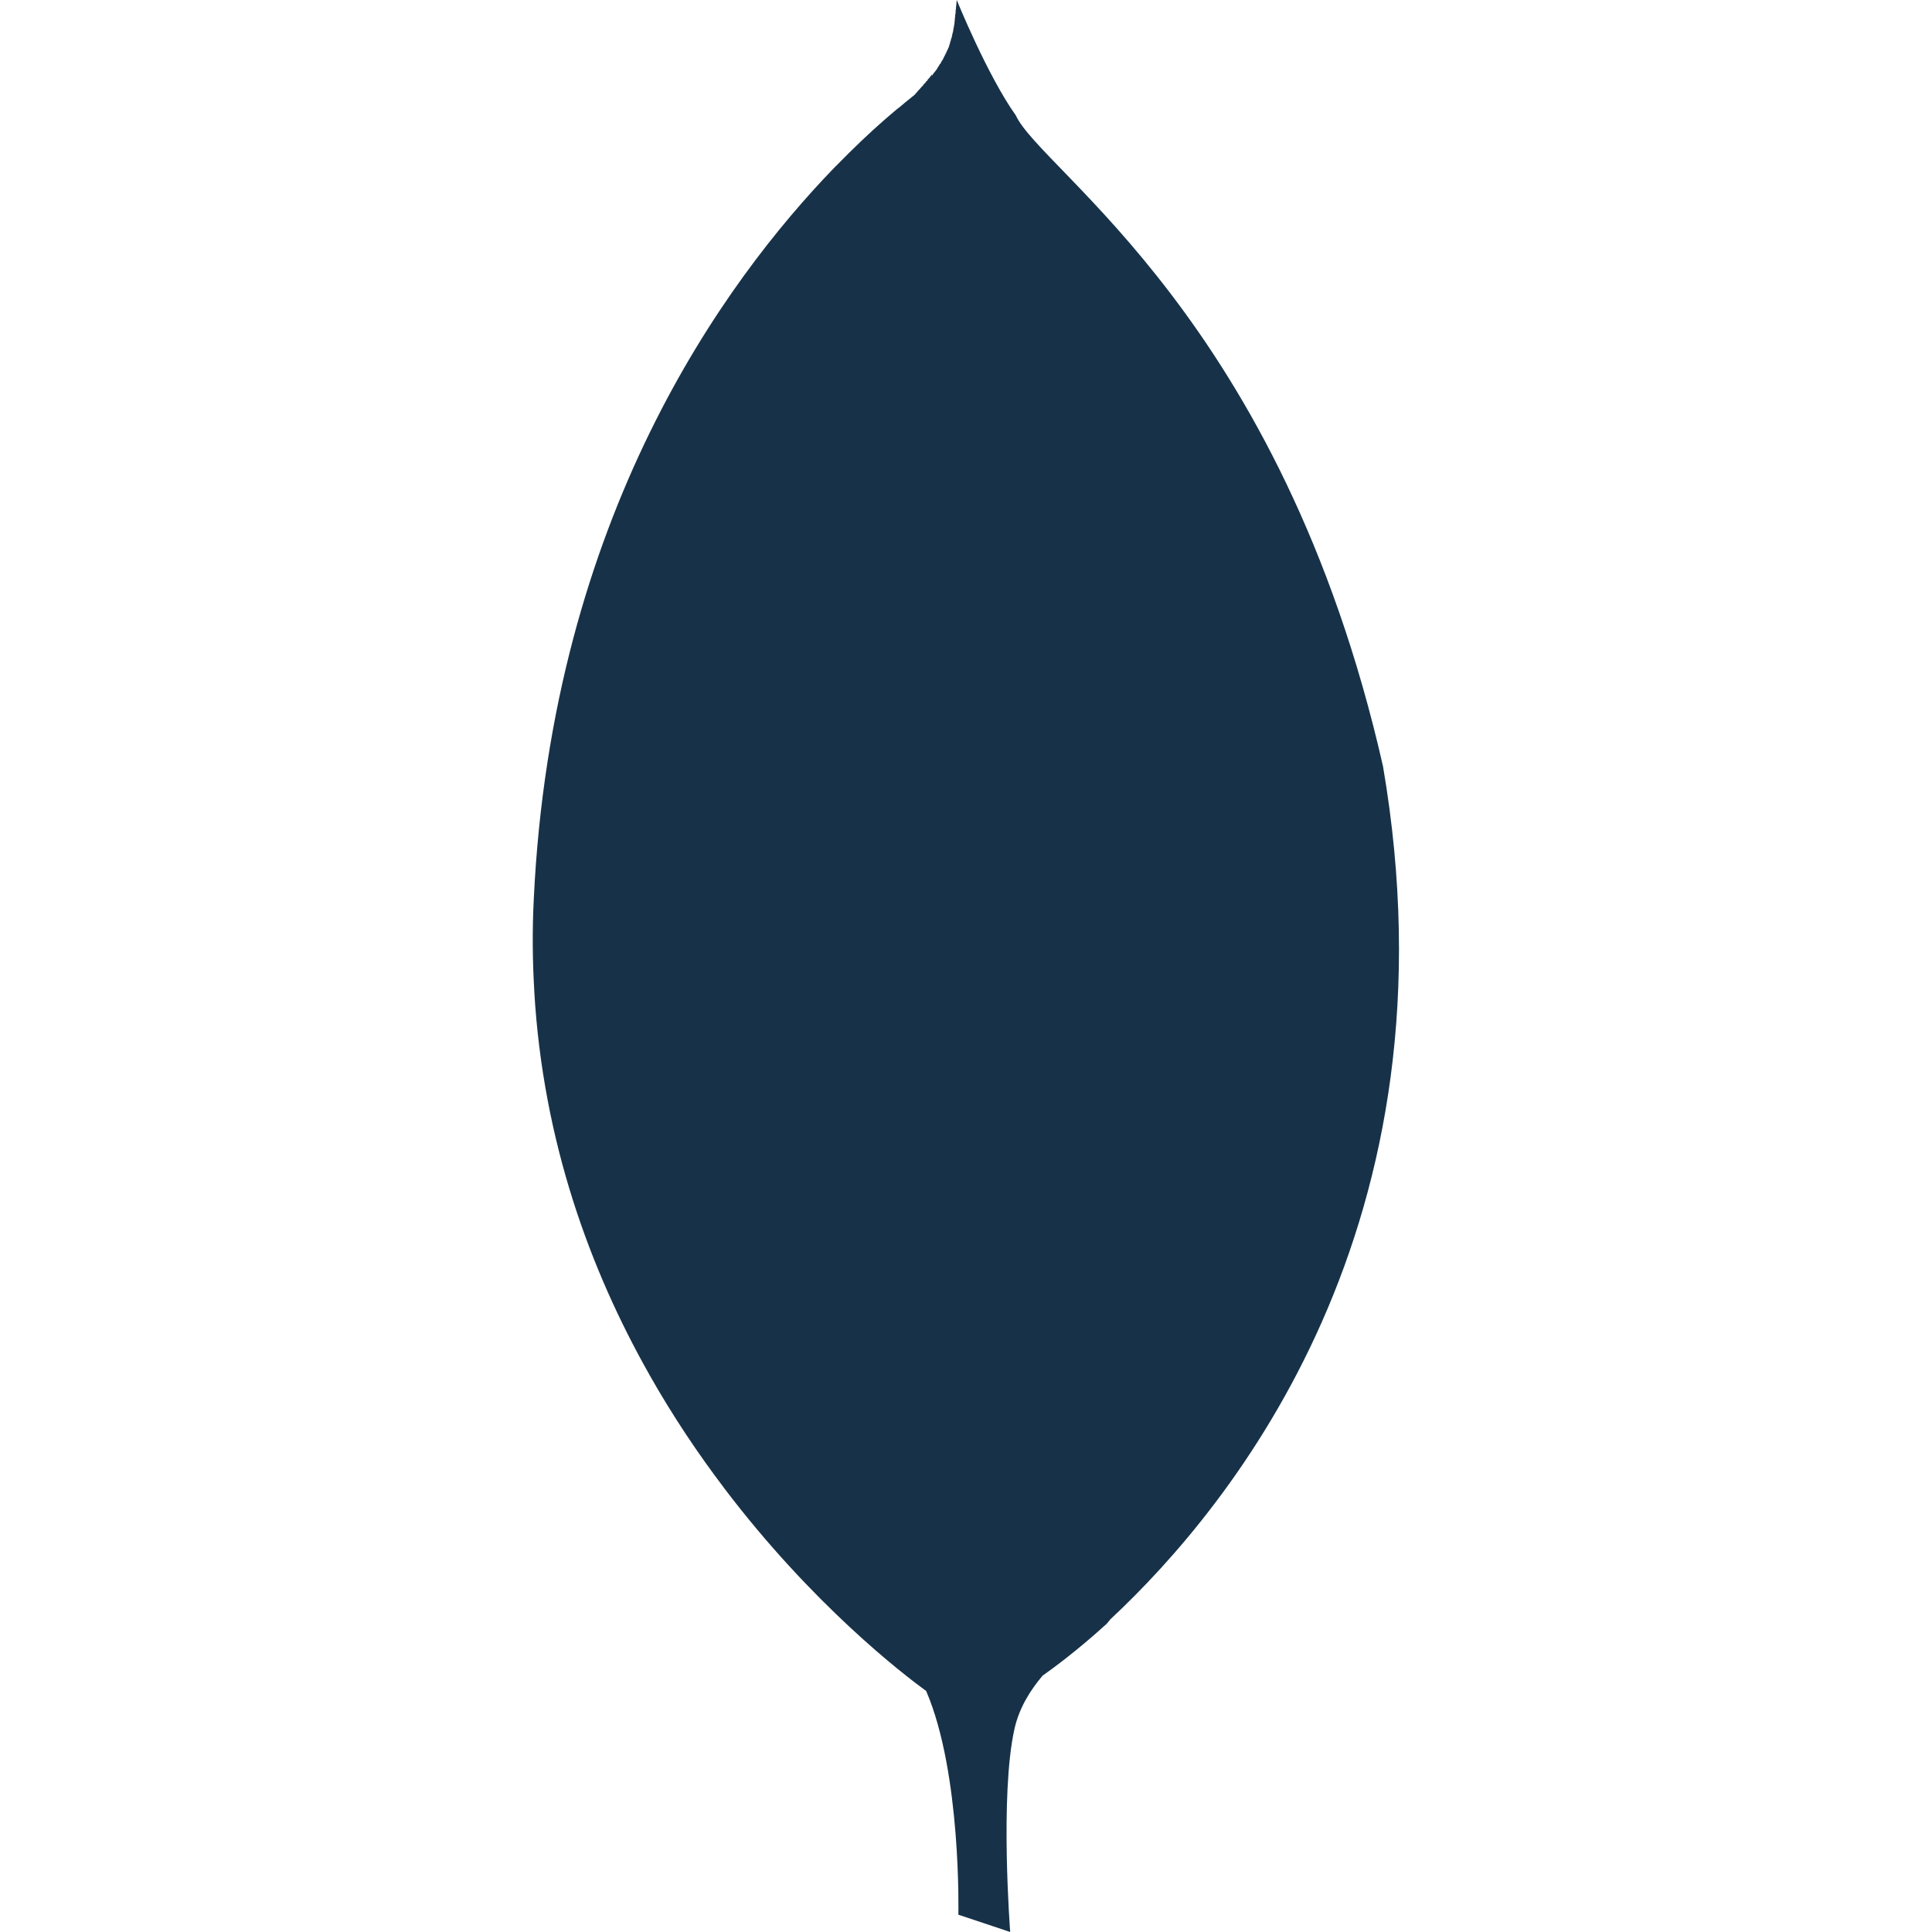
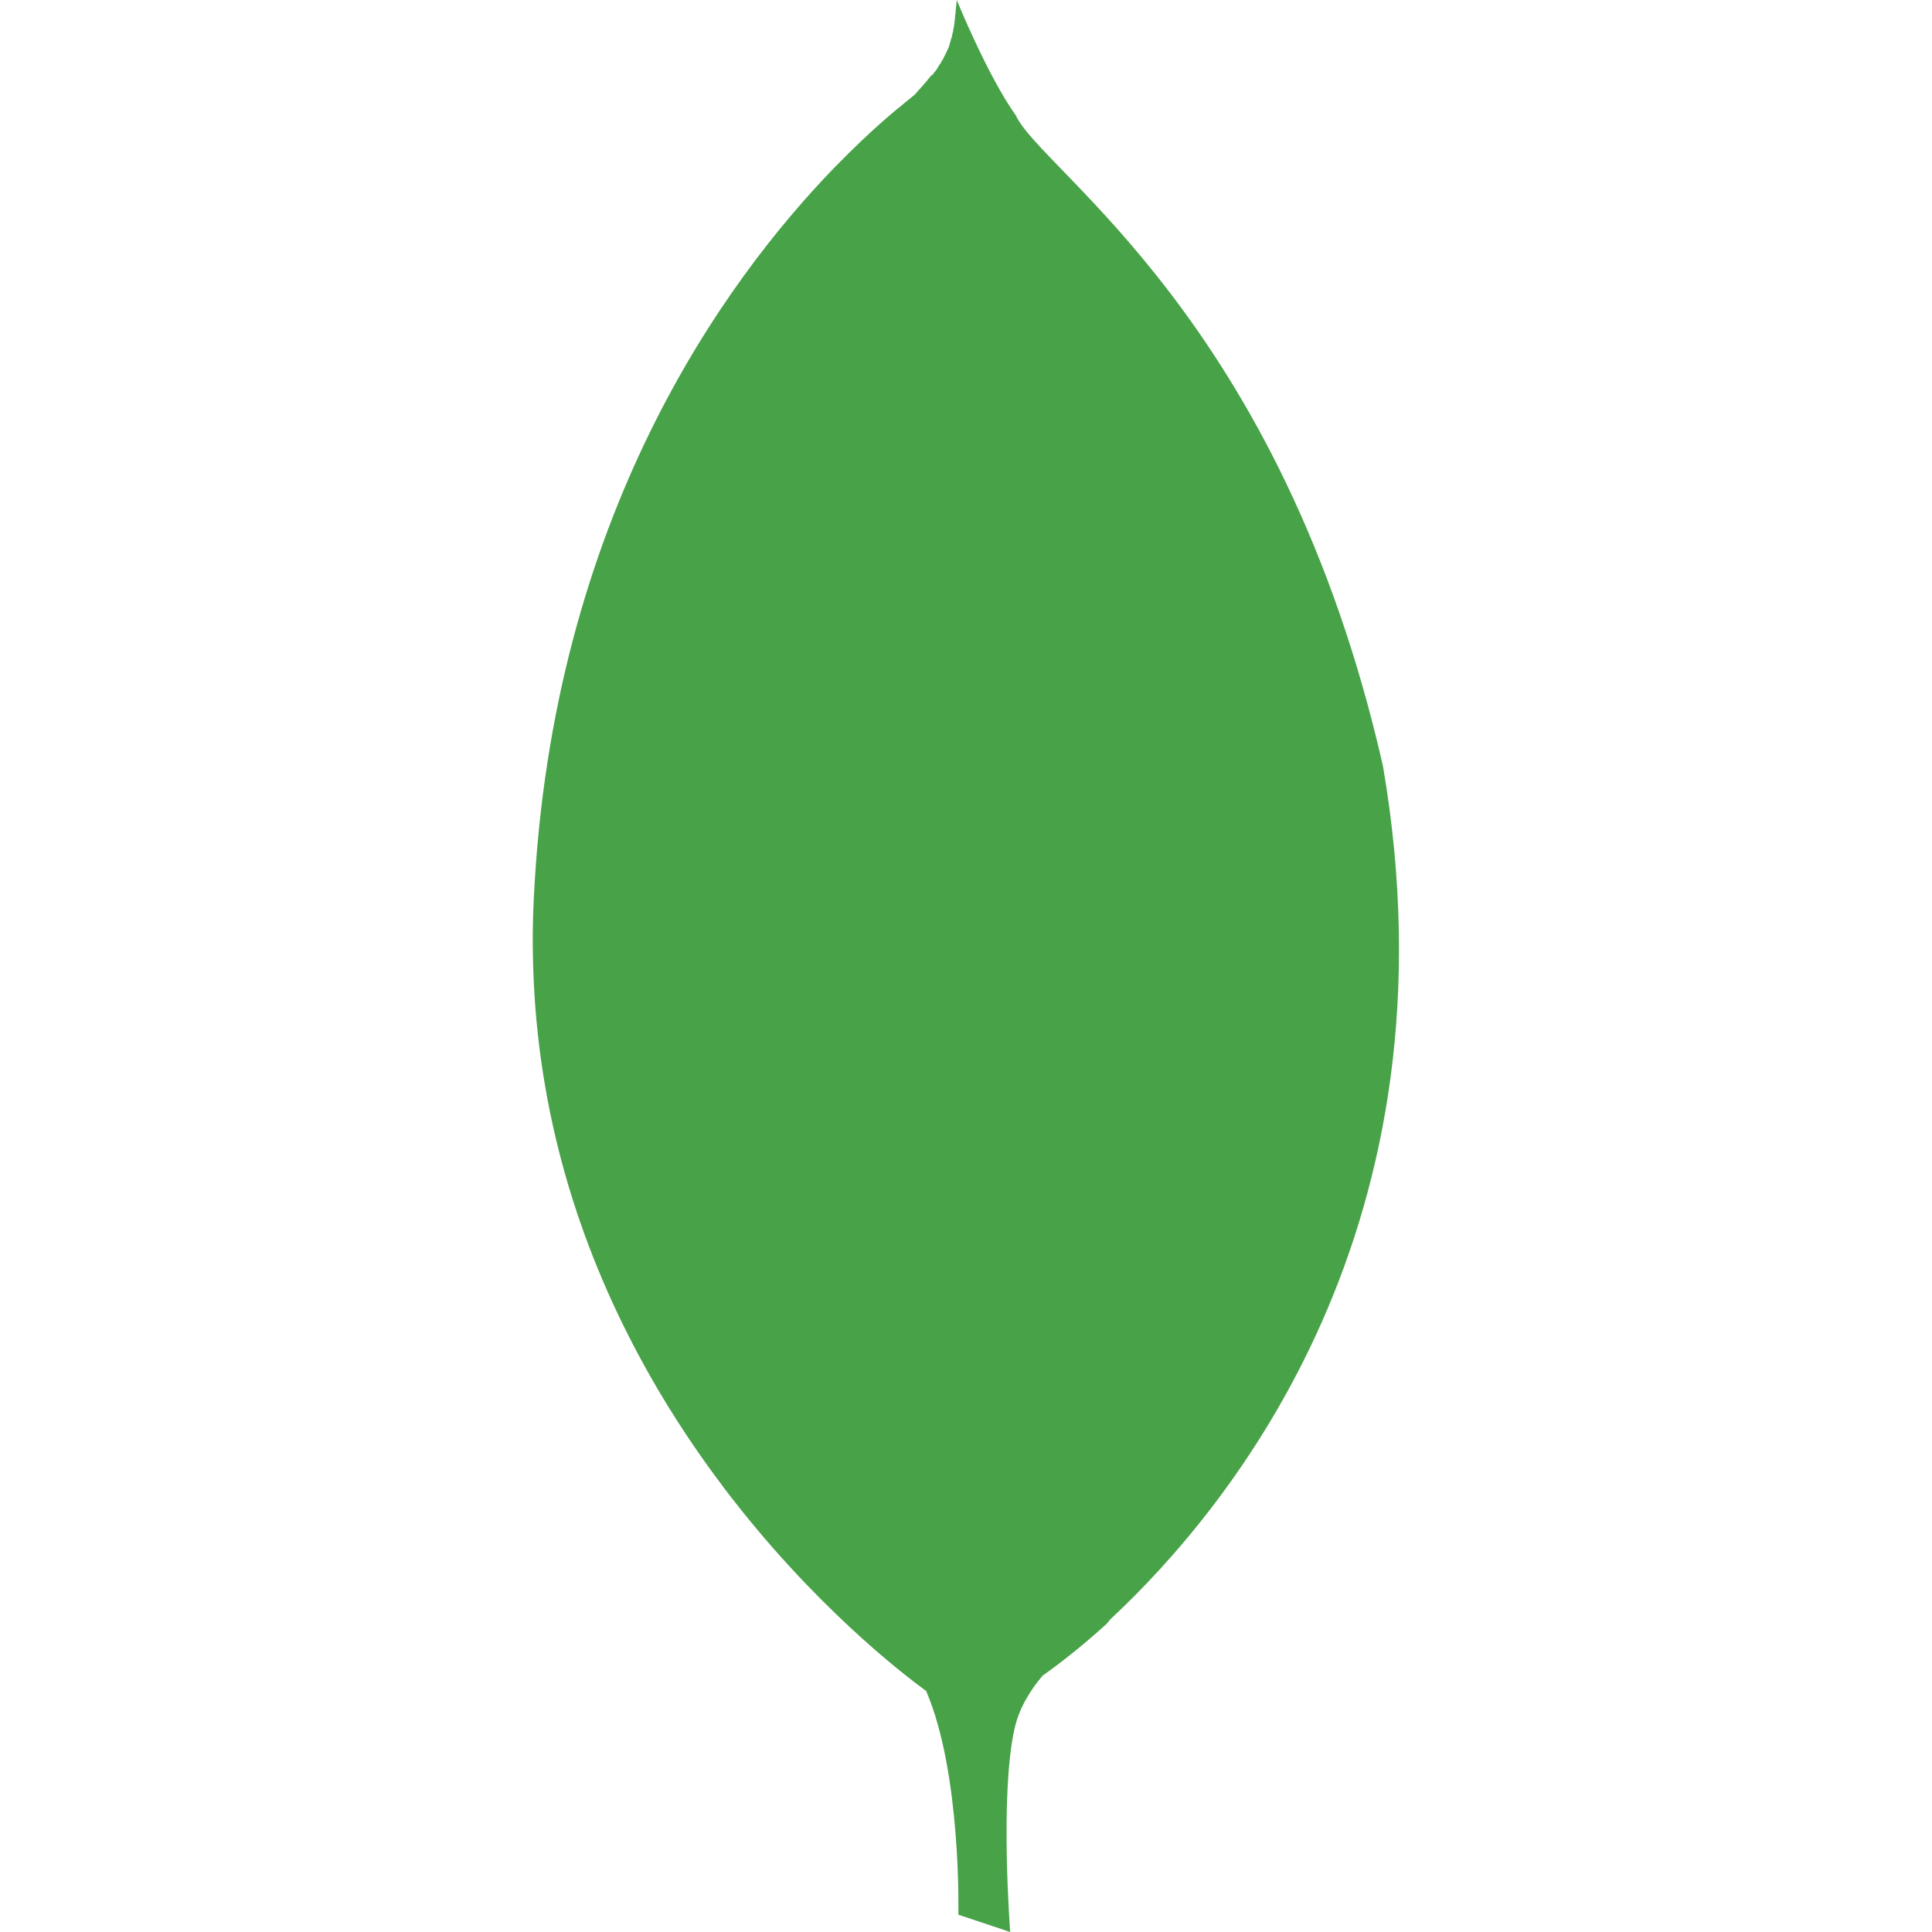
<svg xmlns="http://www.w3.org/2000/svg" aria-labelledby="simpleicons-mongodb-icon" role="img" viewBox="0 0 24 24">
-   <path fill="#173248" d="M17.18 9.518c-1.263-5.56-4.242-7.387-4.562-8.086C12.266.939 11.885 0 11.885 0c-.002.019-.004.031-.005.049v.013h-.001c-.002.015-.003.025-.004.039v.015h-.002c0 .01-.002.018-.002.026v.026h-.003c-.001.008-.001.018-.003.025v.021h-.002c0 .007 0 .015-.002.021v.02h-.002c0 .01-.001.022-.002.032v.002c-.003.017-.006.034-.009.05v.008h-.002c-.001.004-.003.008-.003.012v.017h-.003v.022h-.005v.018h-.005v.021h-.004v.019h-.004v.017h-.006v.014h-.004v.018h-.004v.014h-.005v.013H11.8v.015h-.004c-.001.001-.001.003-.001.004v.01h-.003c-.001.002-.001.004-.001.006v.006h-.002c-.001.003-.002.008-.002.01-.003.007-.007.014-.01.021v.002c-.002.002-.004.005-.005.007v.008h-.004v.008h-.005v.008h-.003v.01h-.006v.014h-.004v.004h-.004v.008h-.004v.011h-.004v.008h-.006v.011h-.004v.008h-.005v.008h-.003v.01h-.005v.008h-.004v.006h-.004v.008h-.006V.76h-.004v.006h-.005v.008h-.004v.011h-.005v.004h-.003v.008h-.006v.004h-.004v.01h-.004v.004h-.004v.008h-.005v.006h-.003l-.002.004v.004h-.002c-.001.002-.002.002-.002.004v.001h-.001c-.001.003-.002.005-.004.007v.003h-.001c-.005.006-.008.012-.012.018v.001c-.002.002-.007.006-.009.01v.002h-.001c-.001.001-.003.002-.003.003v.003h-.002l-.003.003v.001h-.001c0 .001-.002.002-.003.004v.004h-.003l-.002.002v.002h-.002c0 .002-.002.002-.002.003v.003h-.004c0 .001-.001.002-.002.003V.92h-.003v.004h-.004V.93h-.004v.008h-.005V.93h-.005v.004h-.004V.94h-.005v.008h-.005v.004h-.004v.006h-.004v.004h-.004V.97h-.006v.004h-.004V.98h-.005v.004h-.004v.005h-.005v.01h-.002v.004h-.006v.005h-.004v.002h-.004v.004h-.005v.01h-.004v.004h-.005v.004h-.004v.006h-.005v.004h-.005v.004h-.004v.004h-.004v.01h-.004v.005h-.006v.004h-.004v.004h-.005v.006h-.004v.004h-.005v.007h-.004v.004h-.006V1.1h-.002v.004h-.004v.004h-.005v.004h-.004v.006h-.005v.004h-.003c-.001.001-.001.002-.001.002v.002h-.002l-.004.004s-.002.002-.004.003v.006h-.004v.005h-.004v.004h-.004v.004h-.003l-.003.003v.003h-.002l-.002.002v.003h-.002c-.005.006-.007.01-.014.016-.002.002-.008.007-.012.01-.012.008-.027.021-.039.032-.008.005-.016.012-.022.017v.001h-.001c-.016.013-.031.025-.049.039v.001c-.024.02-.047.039-.074.062V1.34h-.002c-.057.047-.117.1-.186.159V1.5h-.001c-.169.148-.37.338-.595.568l-.015.015-.004.004C9 3.494 6.857 6.426 6.631 11.164c-.02.392-.016.773.006 1.144v.009c.109 1.867.695 3.461 1.428 4.756v.001c.292.516.607.985.926 1.405v.001c1.102 1.455 2.227 2.317 2.514 2.526.441 1.023.4 2.779.4 2.779l.644.215s-.131-1.701.053-2.522c.057-.257.192-.476.349-.662.106-.075.42-.301.797-.645.018-.019.028-.036.044-.054 1.521-1.418 4.362-4.91 3.388-10.599z" />
+   <path fill="#47A248" d="M17.18 9.518c-1.263-5.56-4.242-7.387-4.562-8.086C12.266.939 11.885 0 11.885 0c-.002.019-.004.031-.005.049v.013h-.001c-.002.015-.003.025-.004.039v.015h-.002c0 .01-.002.018-.002.026v.026h-.003c-.001.008-.001.018-.003.025v.021h-.002c0 .007 0 .015-.002.021v.02h-.002c0 .01-.001.022-.002.032v.002c-.003.017-.006.034-.009.05v.008h-.002c-.001.004-.003.008-.003.012v.017h-.003v.022h-.005v.018h-.005v.021h-.004v.019h-.004v.017h-.006v.014h-.004v.018h-.004v.014h-.005v.013H11.8v.015h-.004c-.001.001-.001.003-.001.004v.01h-.003c-.001.002-.001.004-.001.006v.006h-.002c-.001.003-.002.008-.002.01-.003.007-.007.014-.01.021v.002c-.002.002-.004.005-.005.007v.008h-.004v.008h-.005v.008h-.003v.01h-.006v.014h-.004v.004h-.004v.008h-.004v.011h-.004v.008h-.006v.011h-.004v.008h-.005v.008h-.003v.01h-.005v.008h-.004v.006h-.004v.008h-.006V.76h-.004v.006h-.005v.008h-.004v.011h-.005v.004h-.003v.008h-.006v.004h-.004v.01h-.004v.004h-.004v.008h-.005v.006h-.003l-.002.004v.004h-.002c-.001.002-.002.002-.002.004v.001h-.001c-.001.003-.002.005-.004.007v.003h-.001c-.005.006-.008.012-.012.018v.001c-.002.002-.007.006-.009.01v.002h-.001c-.001.001-.003.002-.003.003v.003h-.002l-.003.003v.001h-.001c0 .001-.002.002-.003.004v.004h-.003l-.002.002v.002h-.002c0 .002-.002.002-.002.003v.003h-.004c0 .001-.001.002-.002.003V.92h-.003v.004h-.004V.93h-.004v.008h-.005V.93h-.005v.004h-.004V.94h-.005v.008h-.005v.004h-.004v.006h-.004v.004h-.004V.97h-.006v.004h-.004V.98h-.005v.004h-.004v.005h-.005v.01h-.002v.004h-.006v.005h-.004v.002h-.004v.004h-.005v.01h-.004v.004h-.005v.004h-.004v.006h-.005v.004h-.005v.004h-.004v.004h-.004v.01h-.004v.005h-.006v.004h-.004v.004h-.005v.006h-.004v.004h-.005v.007h-.004v.004h-.006V1.1h-.002v.004h-.004v.004h-.005v.004h-.004v.006h-.005v.004h-.003c-.001.001-.001.002-.001.002v.002h-.002l-.004.004s-.002.002-.004.003v.006h-.004v.005h-.004v.004h-.004v.004h-.003l-.003.003v.003h-.002l-.002.002v.003h-.002c-.005.006-.007.01-.014.016-.002.002-.008.007-.012.01-.012.008-.027.021-.039.032-.008.005-.016.012-.022.017v.001h-.001c-.016.013-.031.025-.049.039v.001c-.024.02-.047.039-.074.062V1.34h-.002c-.057.047-.117.1-.186.159V1.5h-.001c-.169.148-.37.338-.595.568l-.015.015-.004.004C9 3.494 6.857 6.426 6.631 11.164c-.02.392-.016.773.006 1.144v.009c.109 1.867.695 3.461 1.428 4.756v.001c.292.516.607.985.926 1.405v.001c1.102 1.455 2.227 2.317 2.514 2.526.441 1.023.4 2.779.4 2.779l.644.215s-.131-1.701.053-2.522c.057-.257.192-.476.349-.662.106-.075.42-.301.797-.645.018-.019.028-.036.044-.054 1.521-1.418 4.362-4.91 3.388-10.599z" />
</svg>
